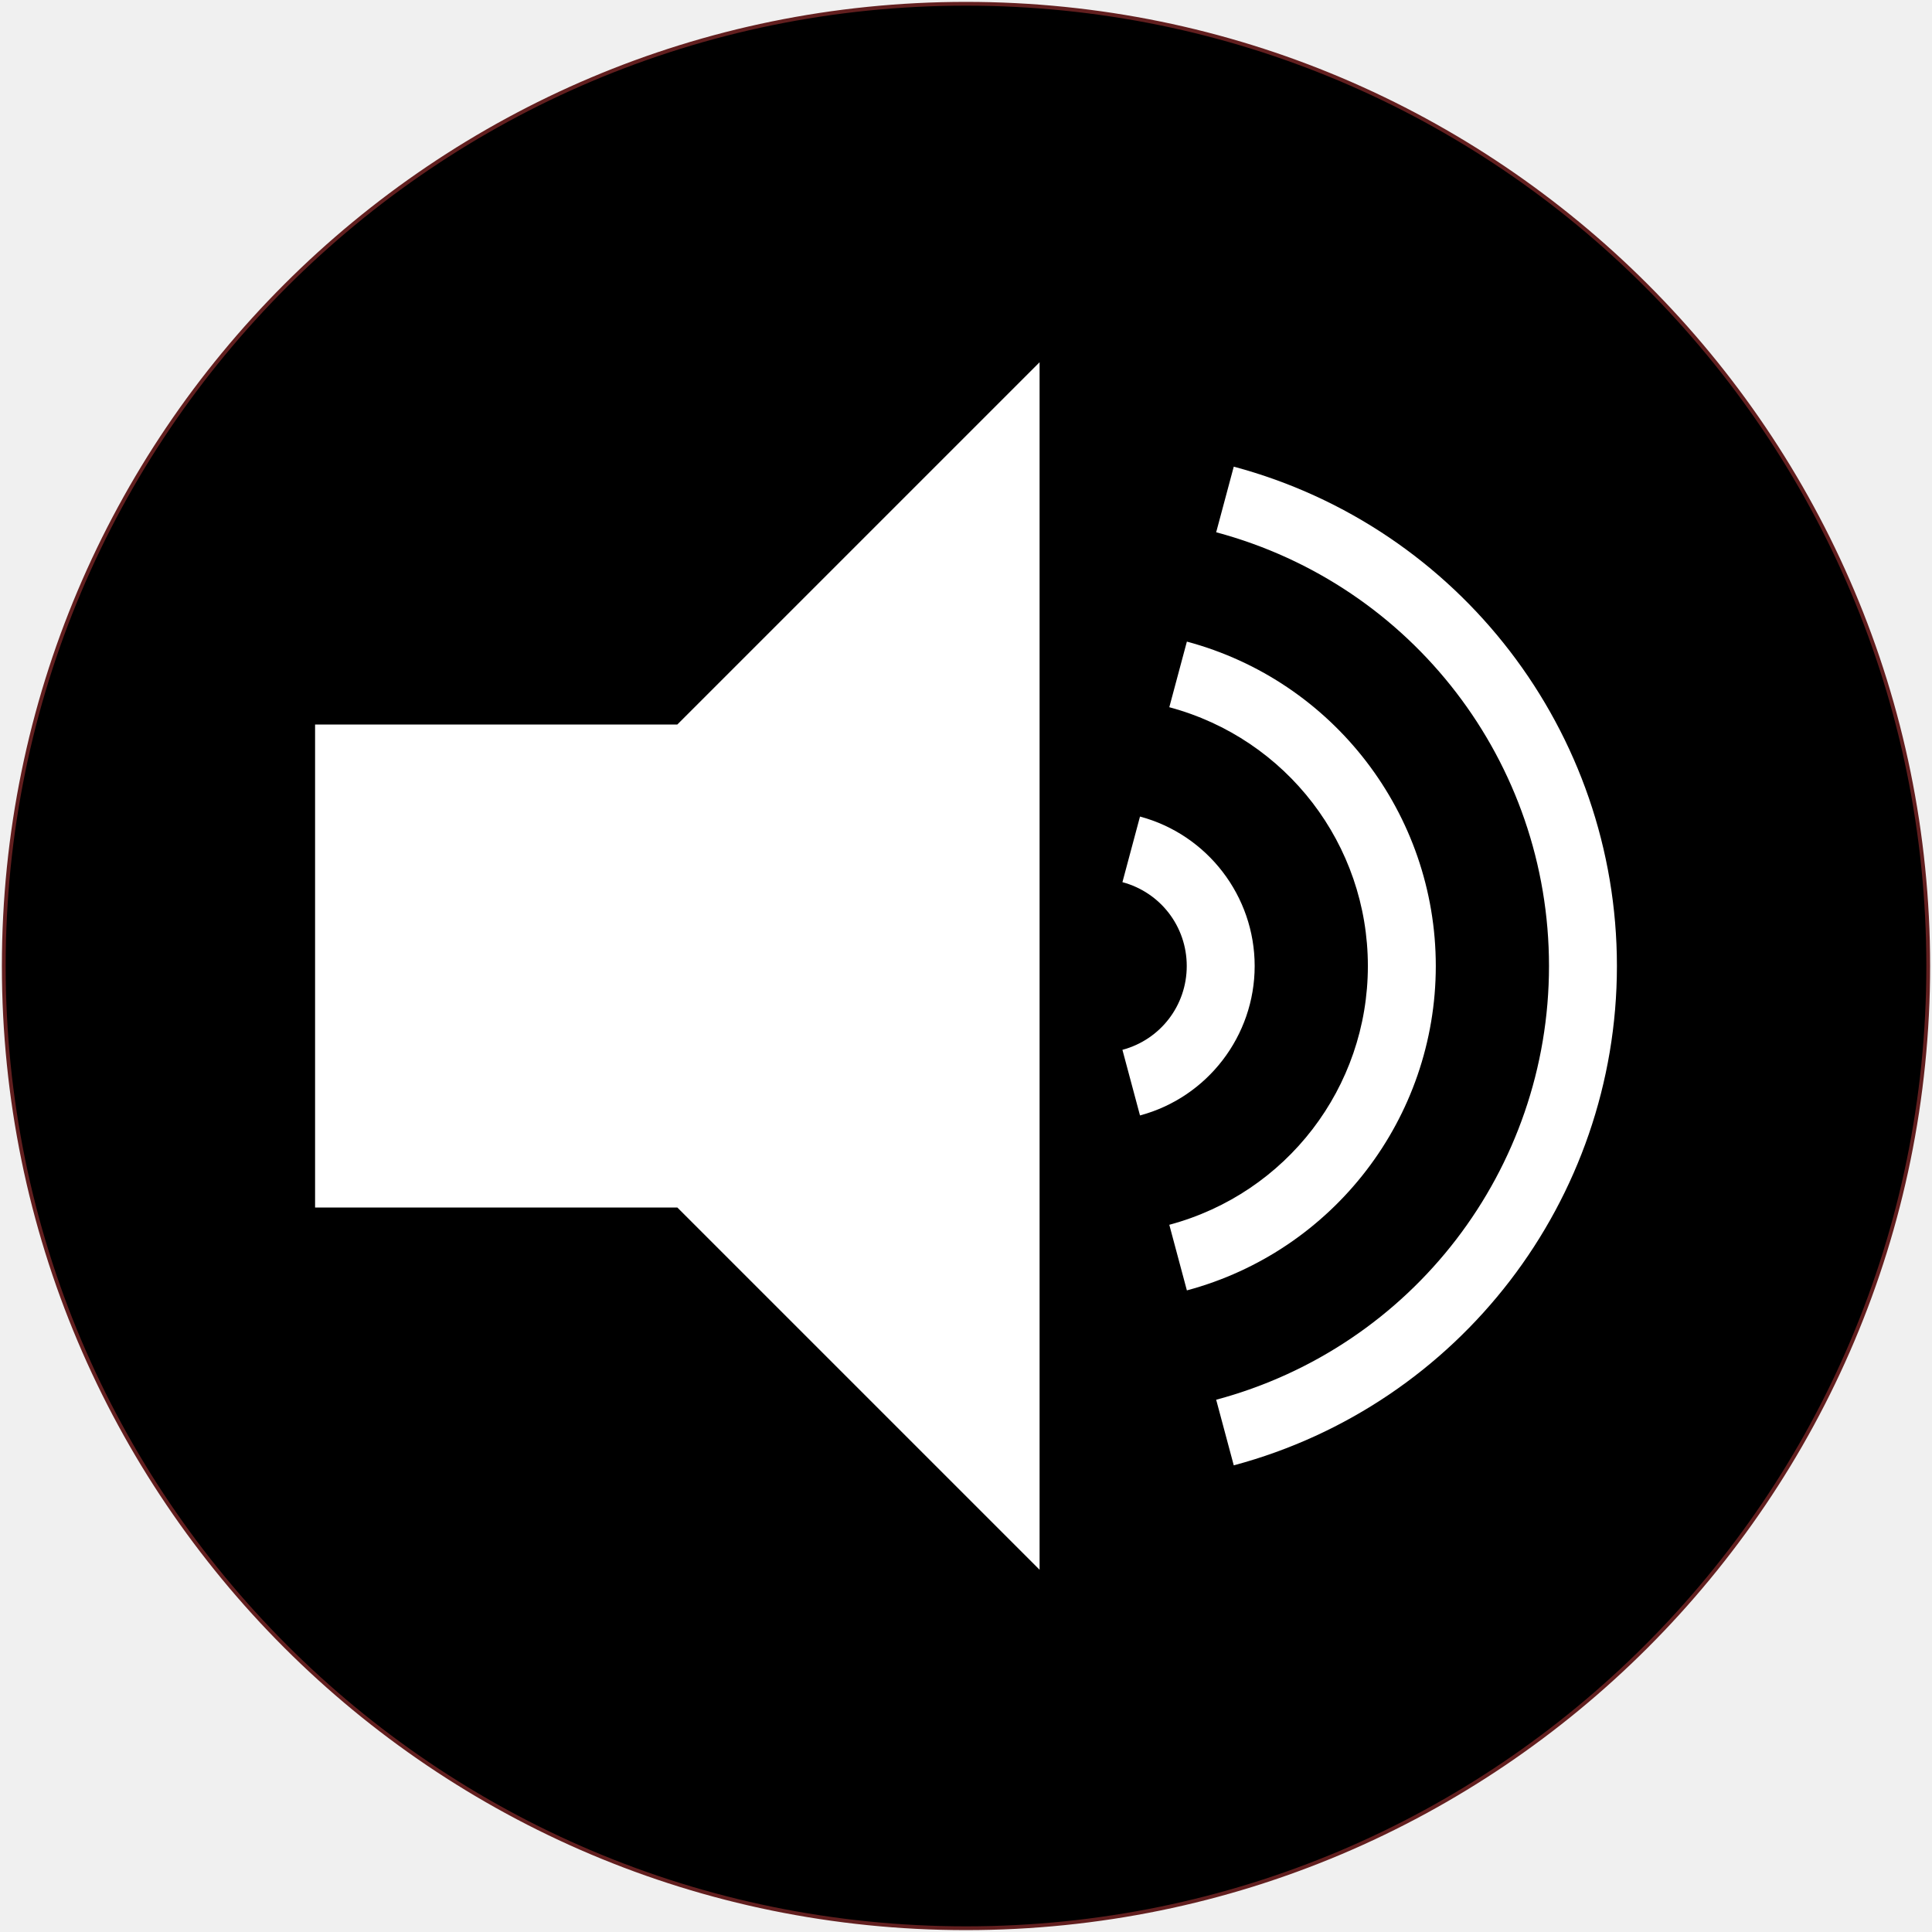
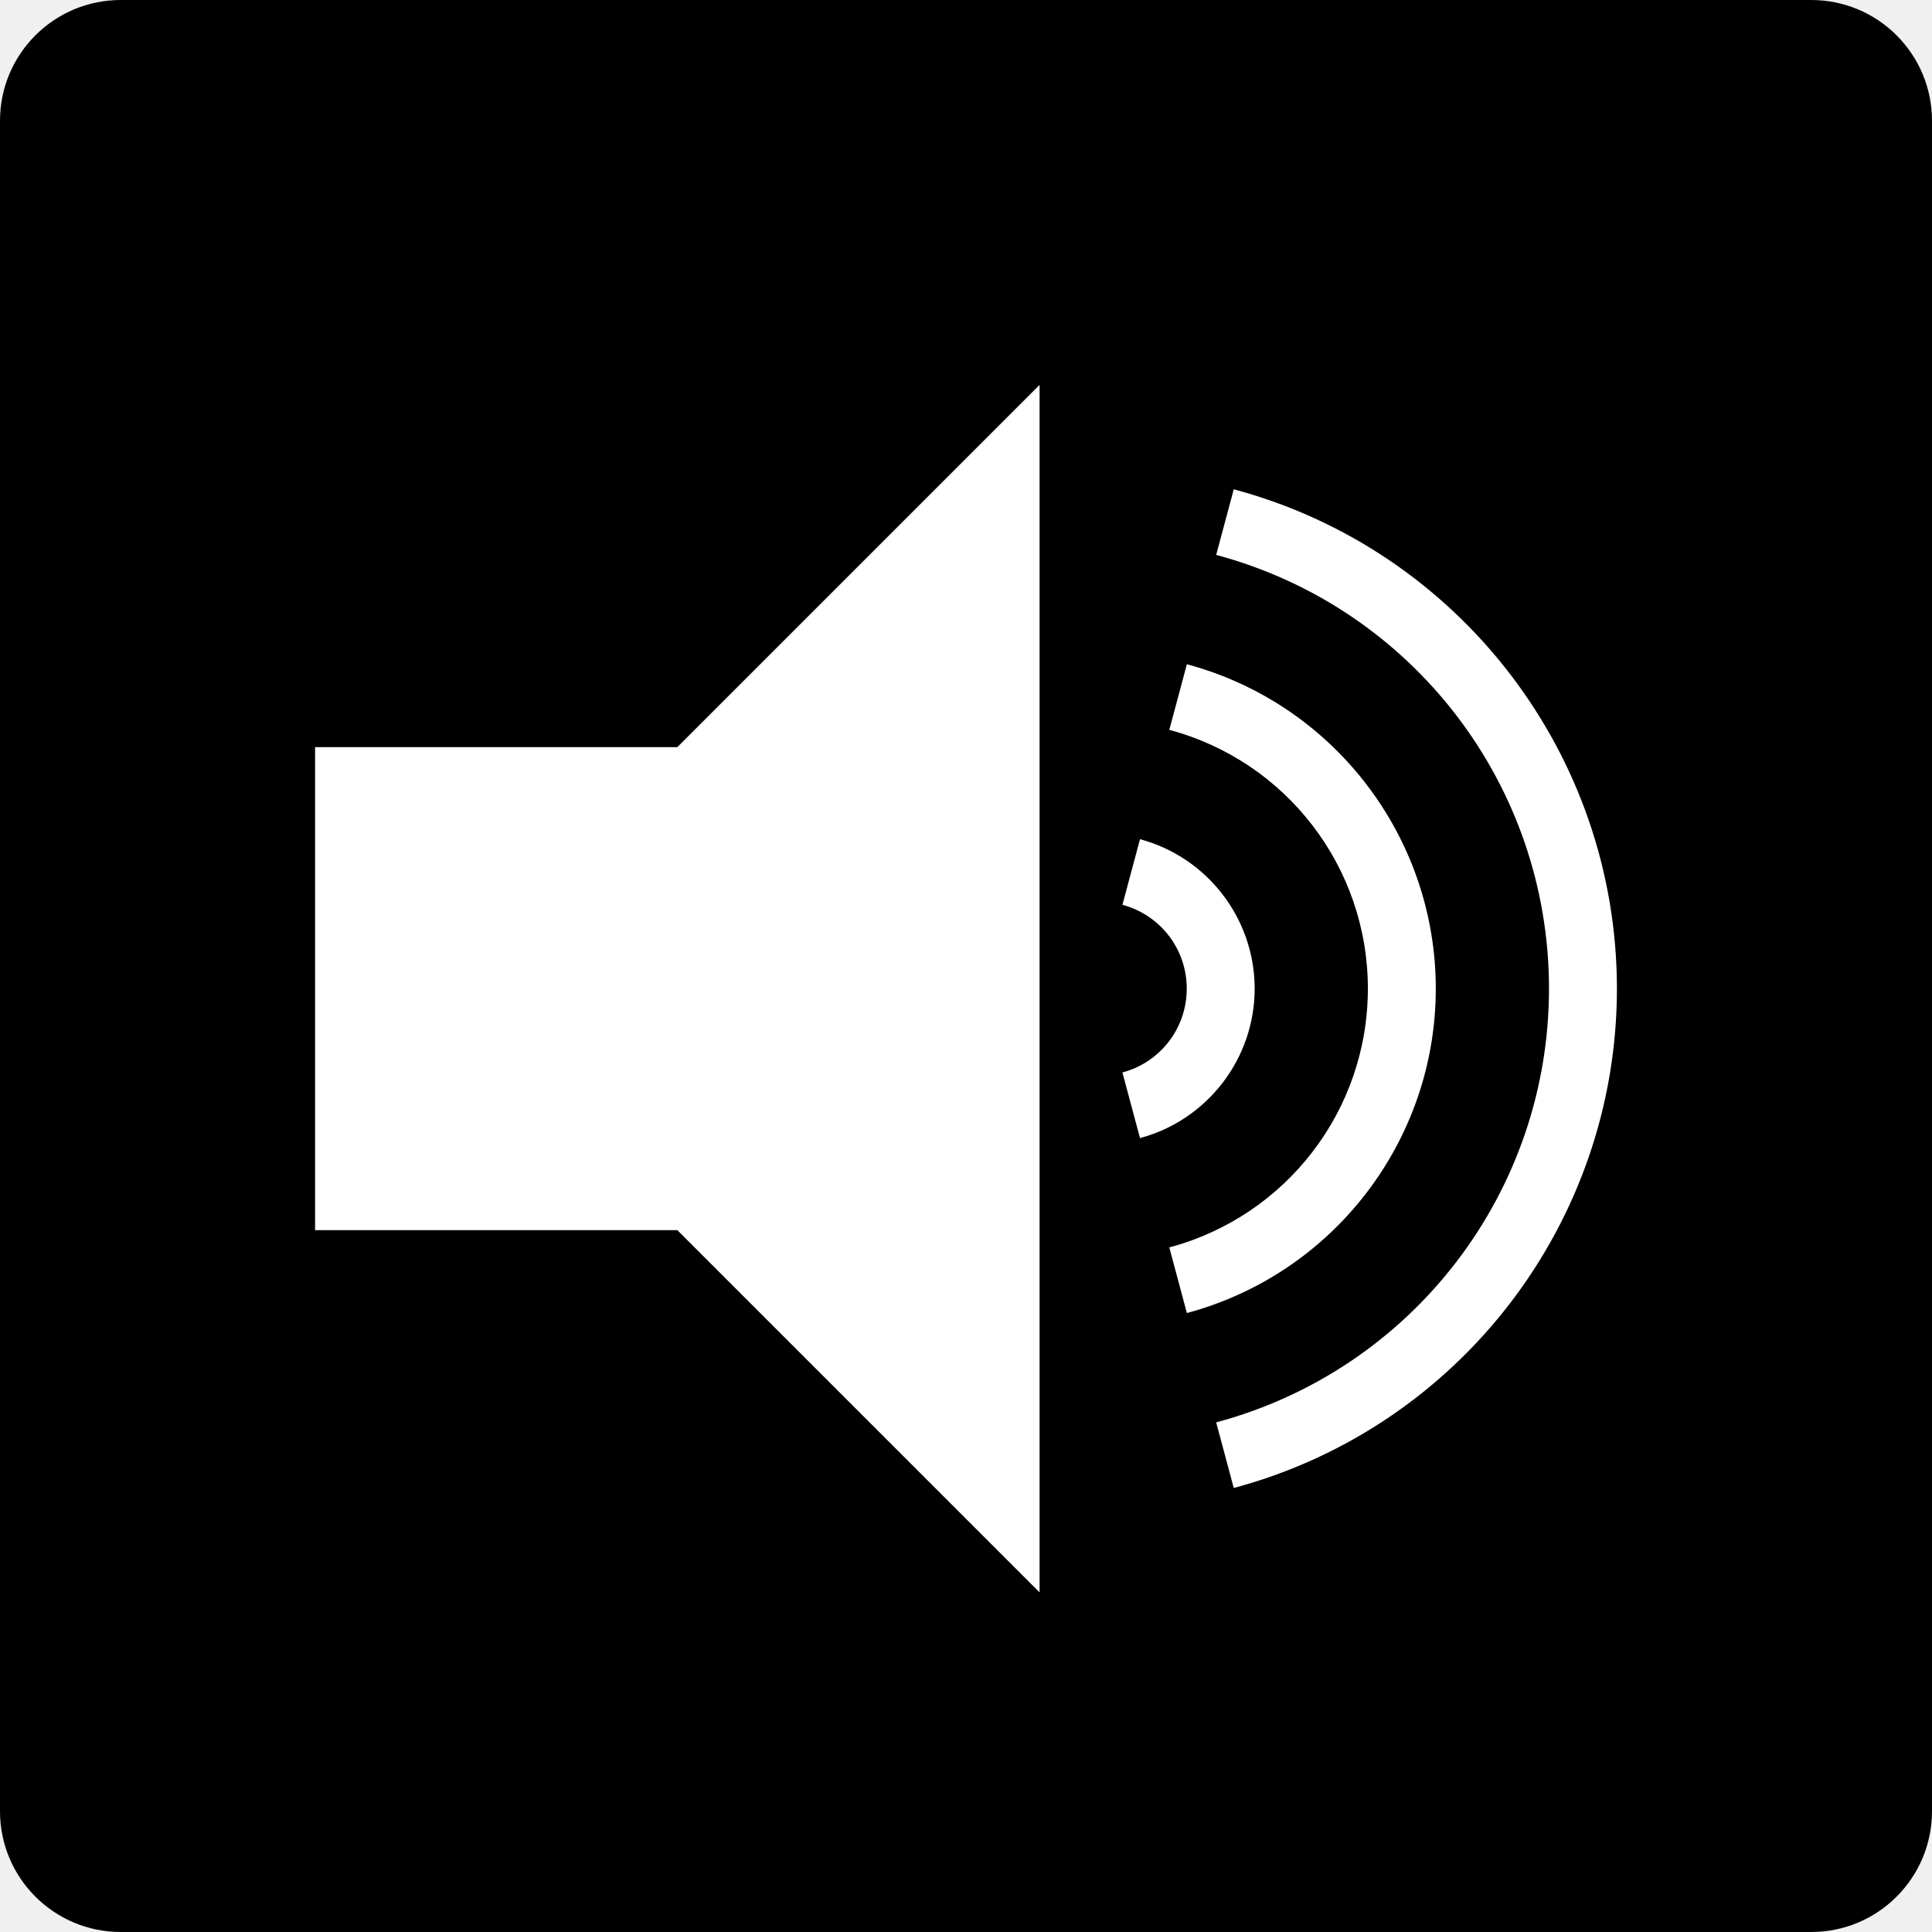
<svg xmlns="http://www.w3.org/2000/svg" viewBox="0 0 512 512" style="height: 512px; width: 512px;">
-   <circle cx="256" cy="256" r="255" fill="#000" fill-opacity="1" stroke="#621f1f" stroke-opacity="1" stroke-width="1" />
-   <g class="" transform="translate(0,0)" style="touch-action: none;">
-     <path d="M275.5 96l-96 96h-96v128h96l96 96V96zm51.46 27.668l-4.66 17.387c52.066 13.95 88.2 61.04 88.2 114.945 0 53.904-36.134 100.994-88.2 114.945l4.66 17.387C386.81 372.295 428.5 317.962 428.5 256c0-61.963-41.69-116.295-101.54-132.332zm-12.425 46.365l-4.658 17.387C340.96 195.748 362.5 223.822 362.5 256s-21.54 60.252-52.623 68.58l4.658 17.387C353.402 331.552 380.5 296.237 380.5 256c0-40.238-27.098-75.552-65.965-85.967zm-12.424 46.363l-4.657 17.387C307.55 236.49 314.5 245.547 314.5 256s-6.95 19.51-17.047 22.217l4.658 17.387c17.884-4.792 30.39-21.09 30.39-39.604 0-18.513-12.506-34.812-30.39-39.604z" fill="#fff" fill-opacity="1" />
+   <defs>
+     <clipPath id="icon-bg">
+       <rect fill="#000" fill-opacity="1" height="512" width="512" rx="32" ry="32" />
+     </clipPath>
+   </defs>
+   <rect fill="#000" fill-opacity="1" height="512" width="512" rx="32" ry="32" />
+   <g class="" transform="translate(0,6)" style="touch-action: none;">
+     <path d="M275.5 96l-96 96h-96v128h96l96 96V96zm51.46 27.668l-4.66 17.387c52.066 13.95 88.2 61.04 88.2 114.945 0 53.904-36.134 100.994-88.2 114.945l4.66 17.387C386.81 372.295 428.5 317.962 428.5 256c0-61.963-41.69-116.295-101.54-132.332zm-12.425 46.365l-4.658 17.387C340.96 195.748 362.5 223.822 362.5 256s-21.54 60.252-52.623 68.58l4.658 17.387C353.402 331.552 380.5 296.237 380.5 256c0-40.238-27.098-75.552-65.965-85.967zm-12.424 46.363l-4.657 17.387C307.55 236.49 314.5 245.547 314.5 256s-6.95 19.51-17.047 22.217l4.658 17.387c17.884-4.792 30.39-21.09 30.39-39.604 0-18.513-12.506-34.812-30.39-39.604z" fill="#fff" fill-opacity="1" clip-path="url(#icon-bg)" />
  </g>
</svg>
